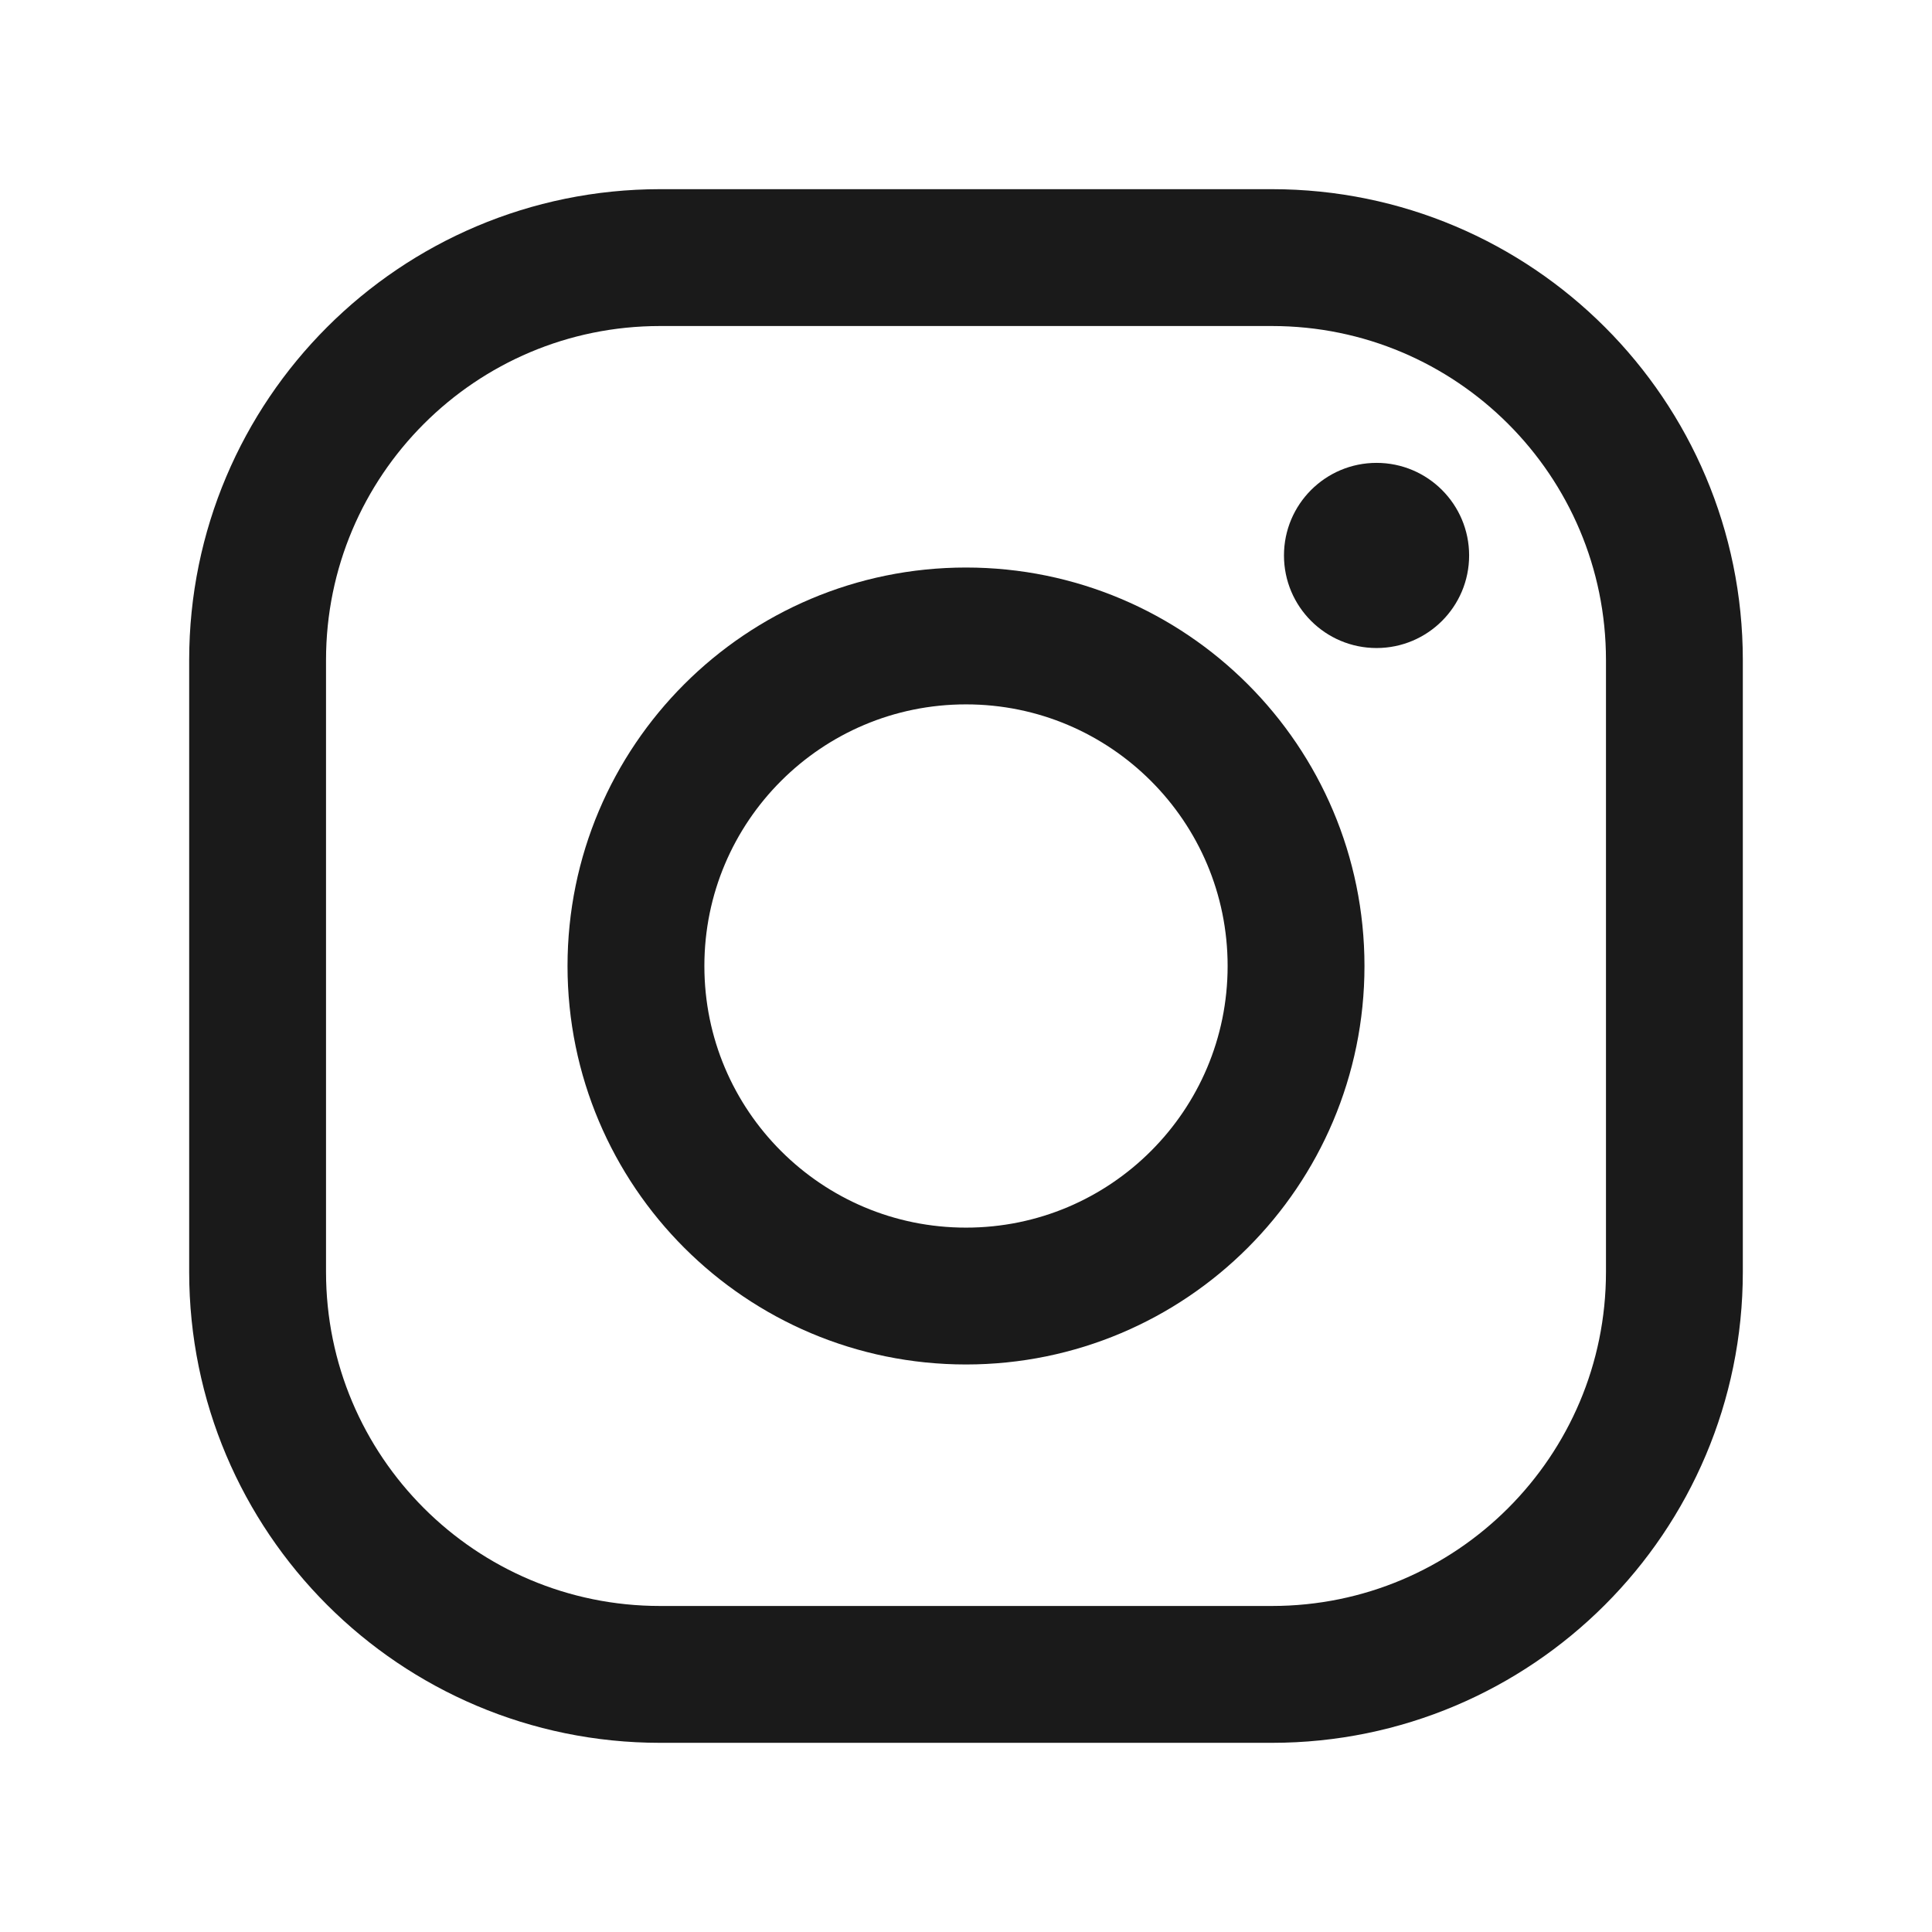
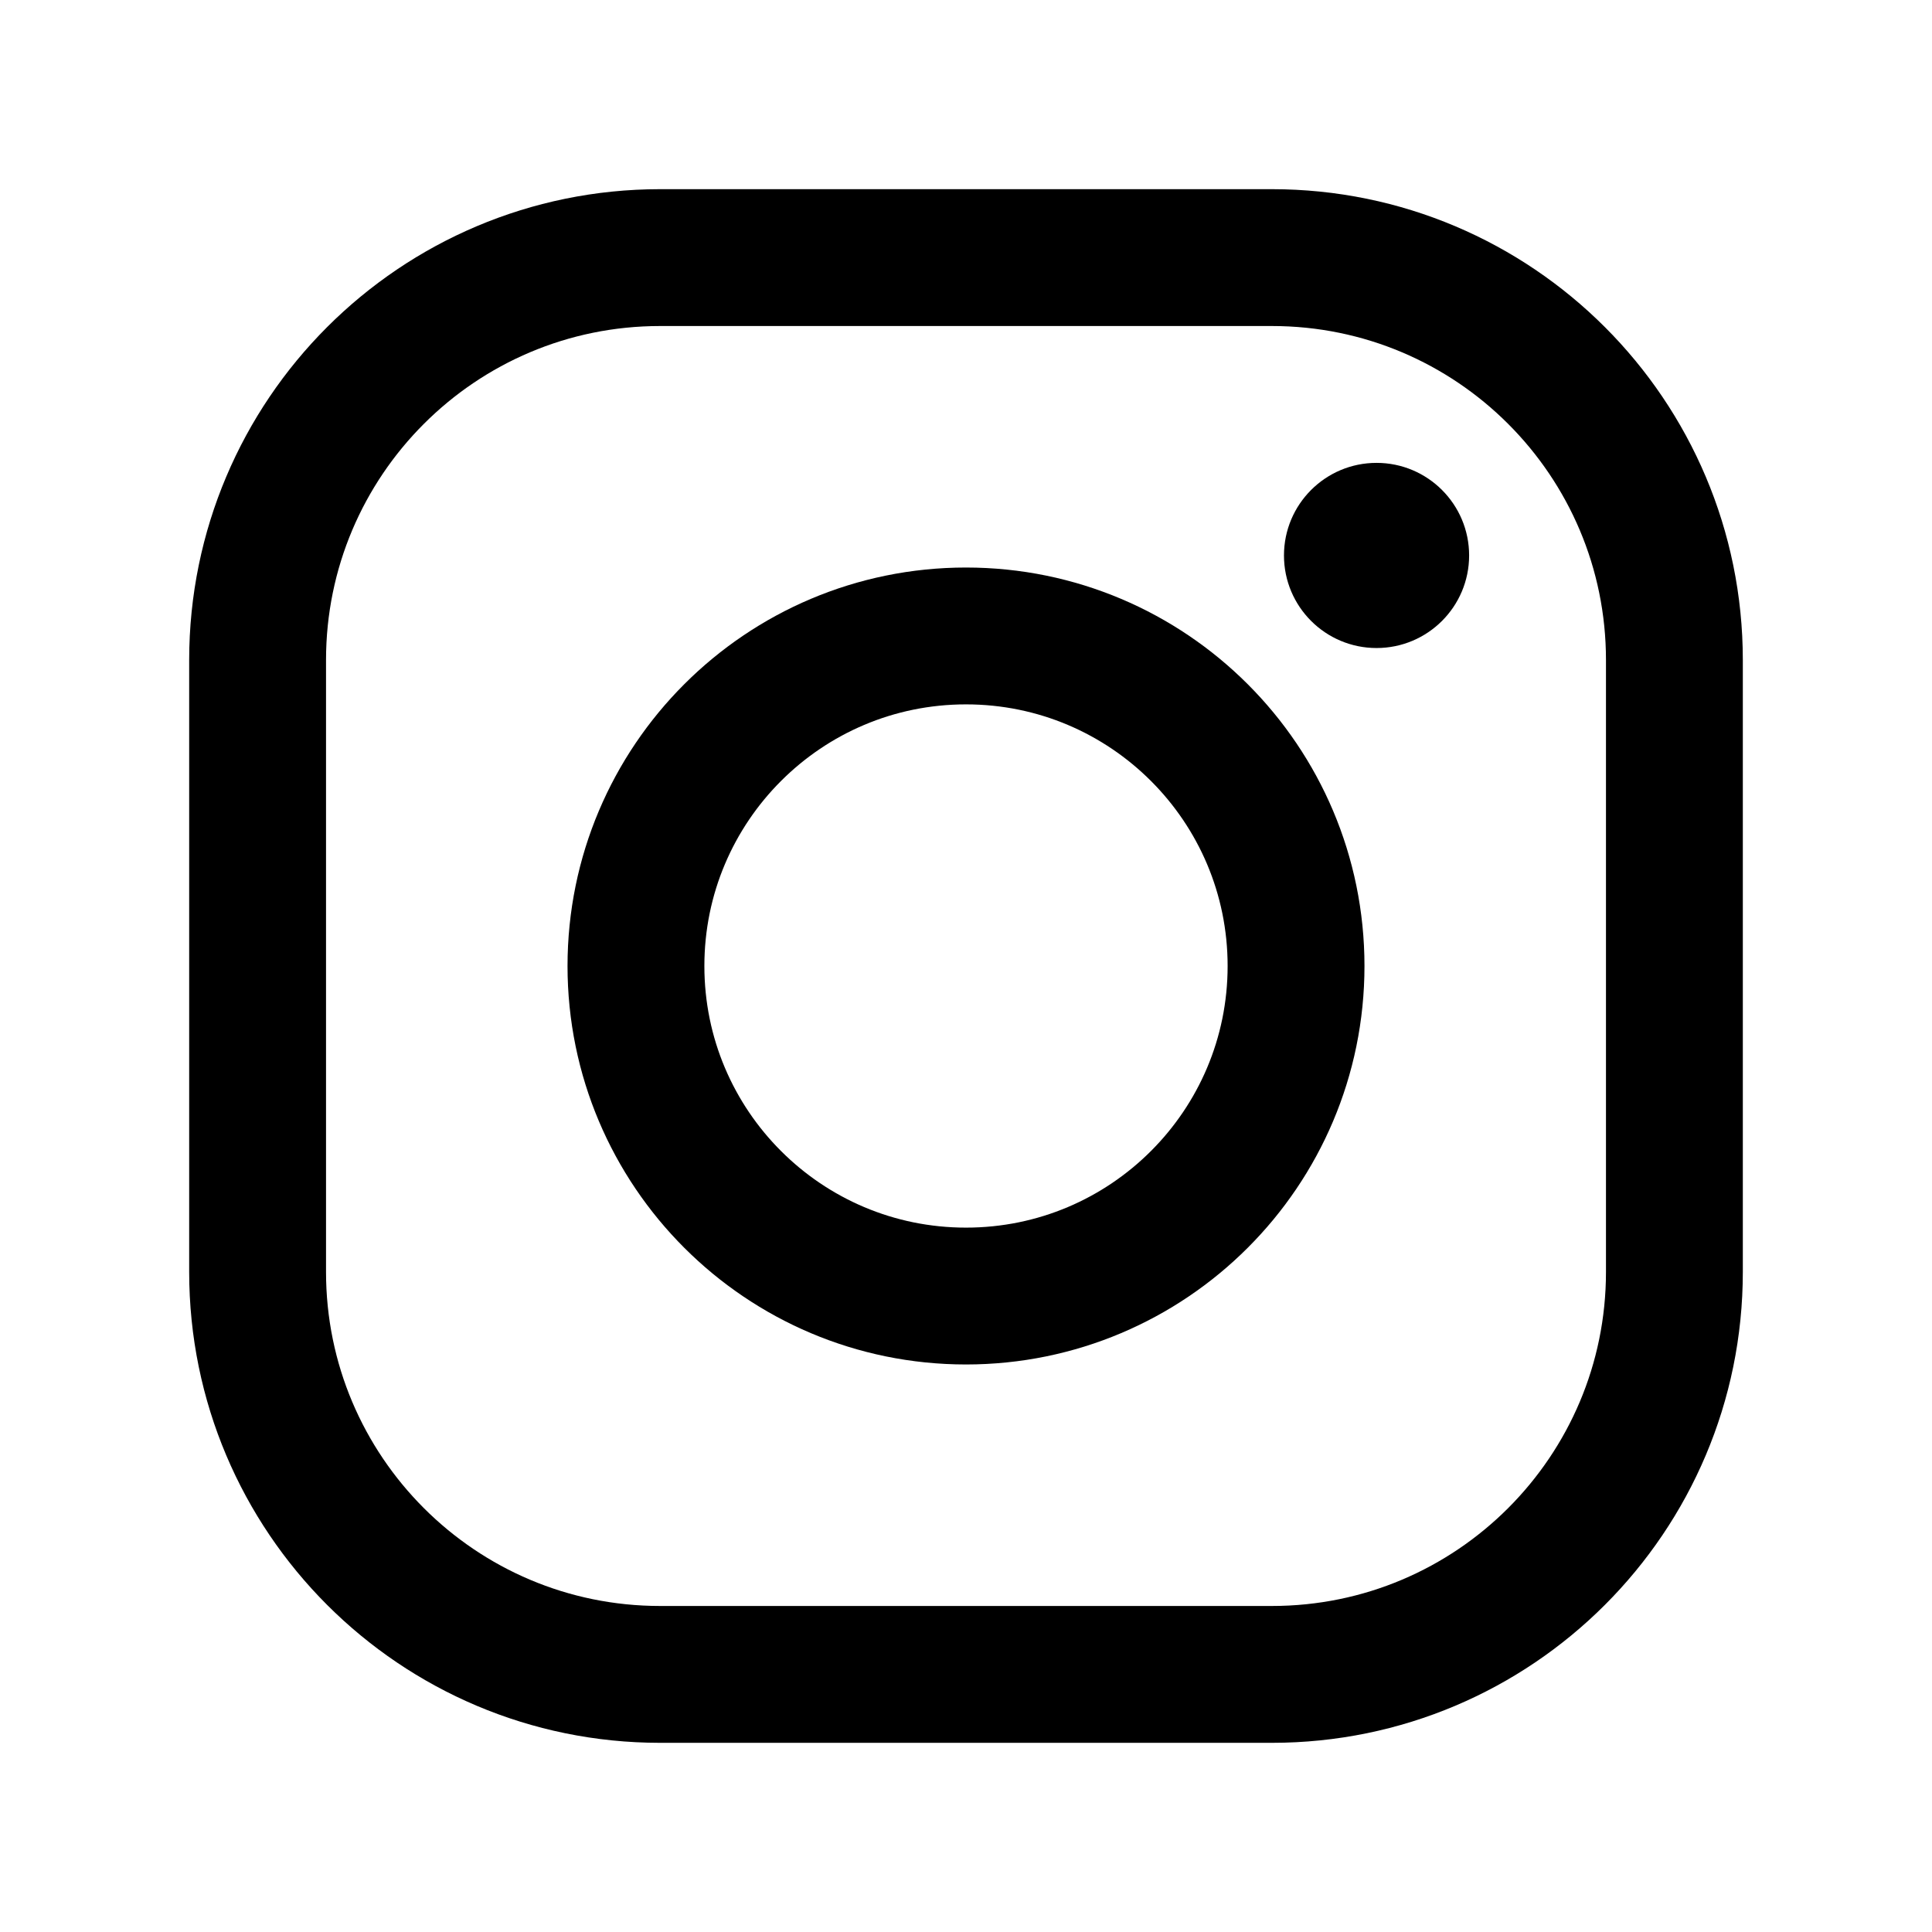
- <svg xmlns="http://www.w3.org/2000/svg" viewBox="0 0 24 24" width="24" height="24" role="img" aria-label="Instagram" fill="none" stroke="#1a1a1a" stroke-width="1.7" stroke-linecap="round" stroke-linejoin="round">
+ <svg xmlns="http://www.w3.org/2000/svg" viewBox="0 0 24 24" width="24" height="24" role="img" aria-label="Instagram" fill="none" stroke="currentColor" stroke-width="1.7" stroke-linecap="round" stroke-linejoin="round">
  <rect x="3.2" y="3.2" width="17.6" height="17.6" rx="5" />
  <circle cx="12" cy="12" r="4.1" />
-   <circle cx="17.1" cy="6.9" r="1.15" fill="#1a1a1a" stroke="none" />
+   <circle cx="17.1" cy="6.9" r="1.15" fill="currentColor" stroke="none" />
</svg>
